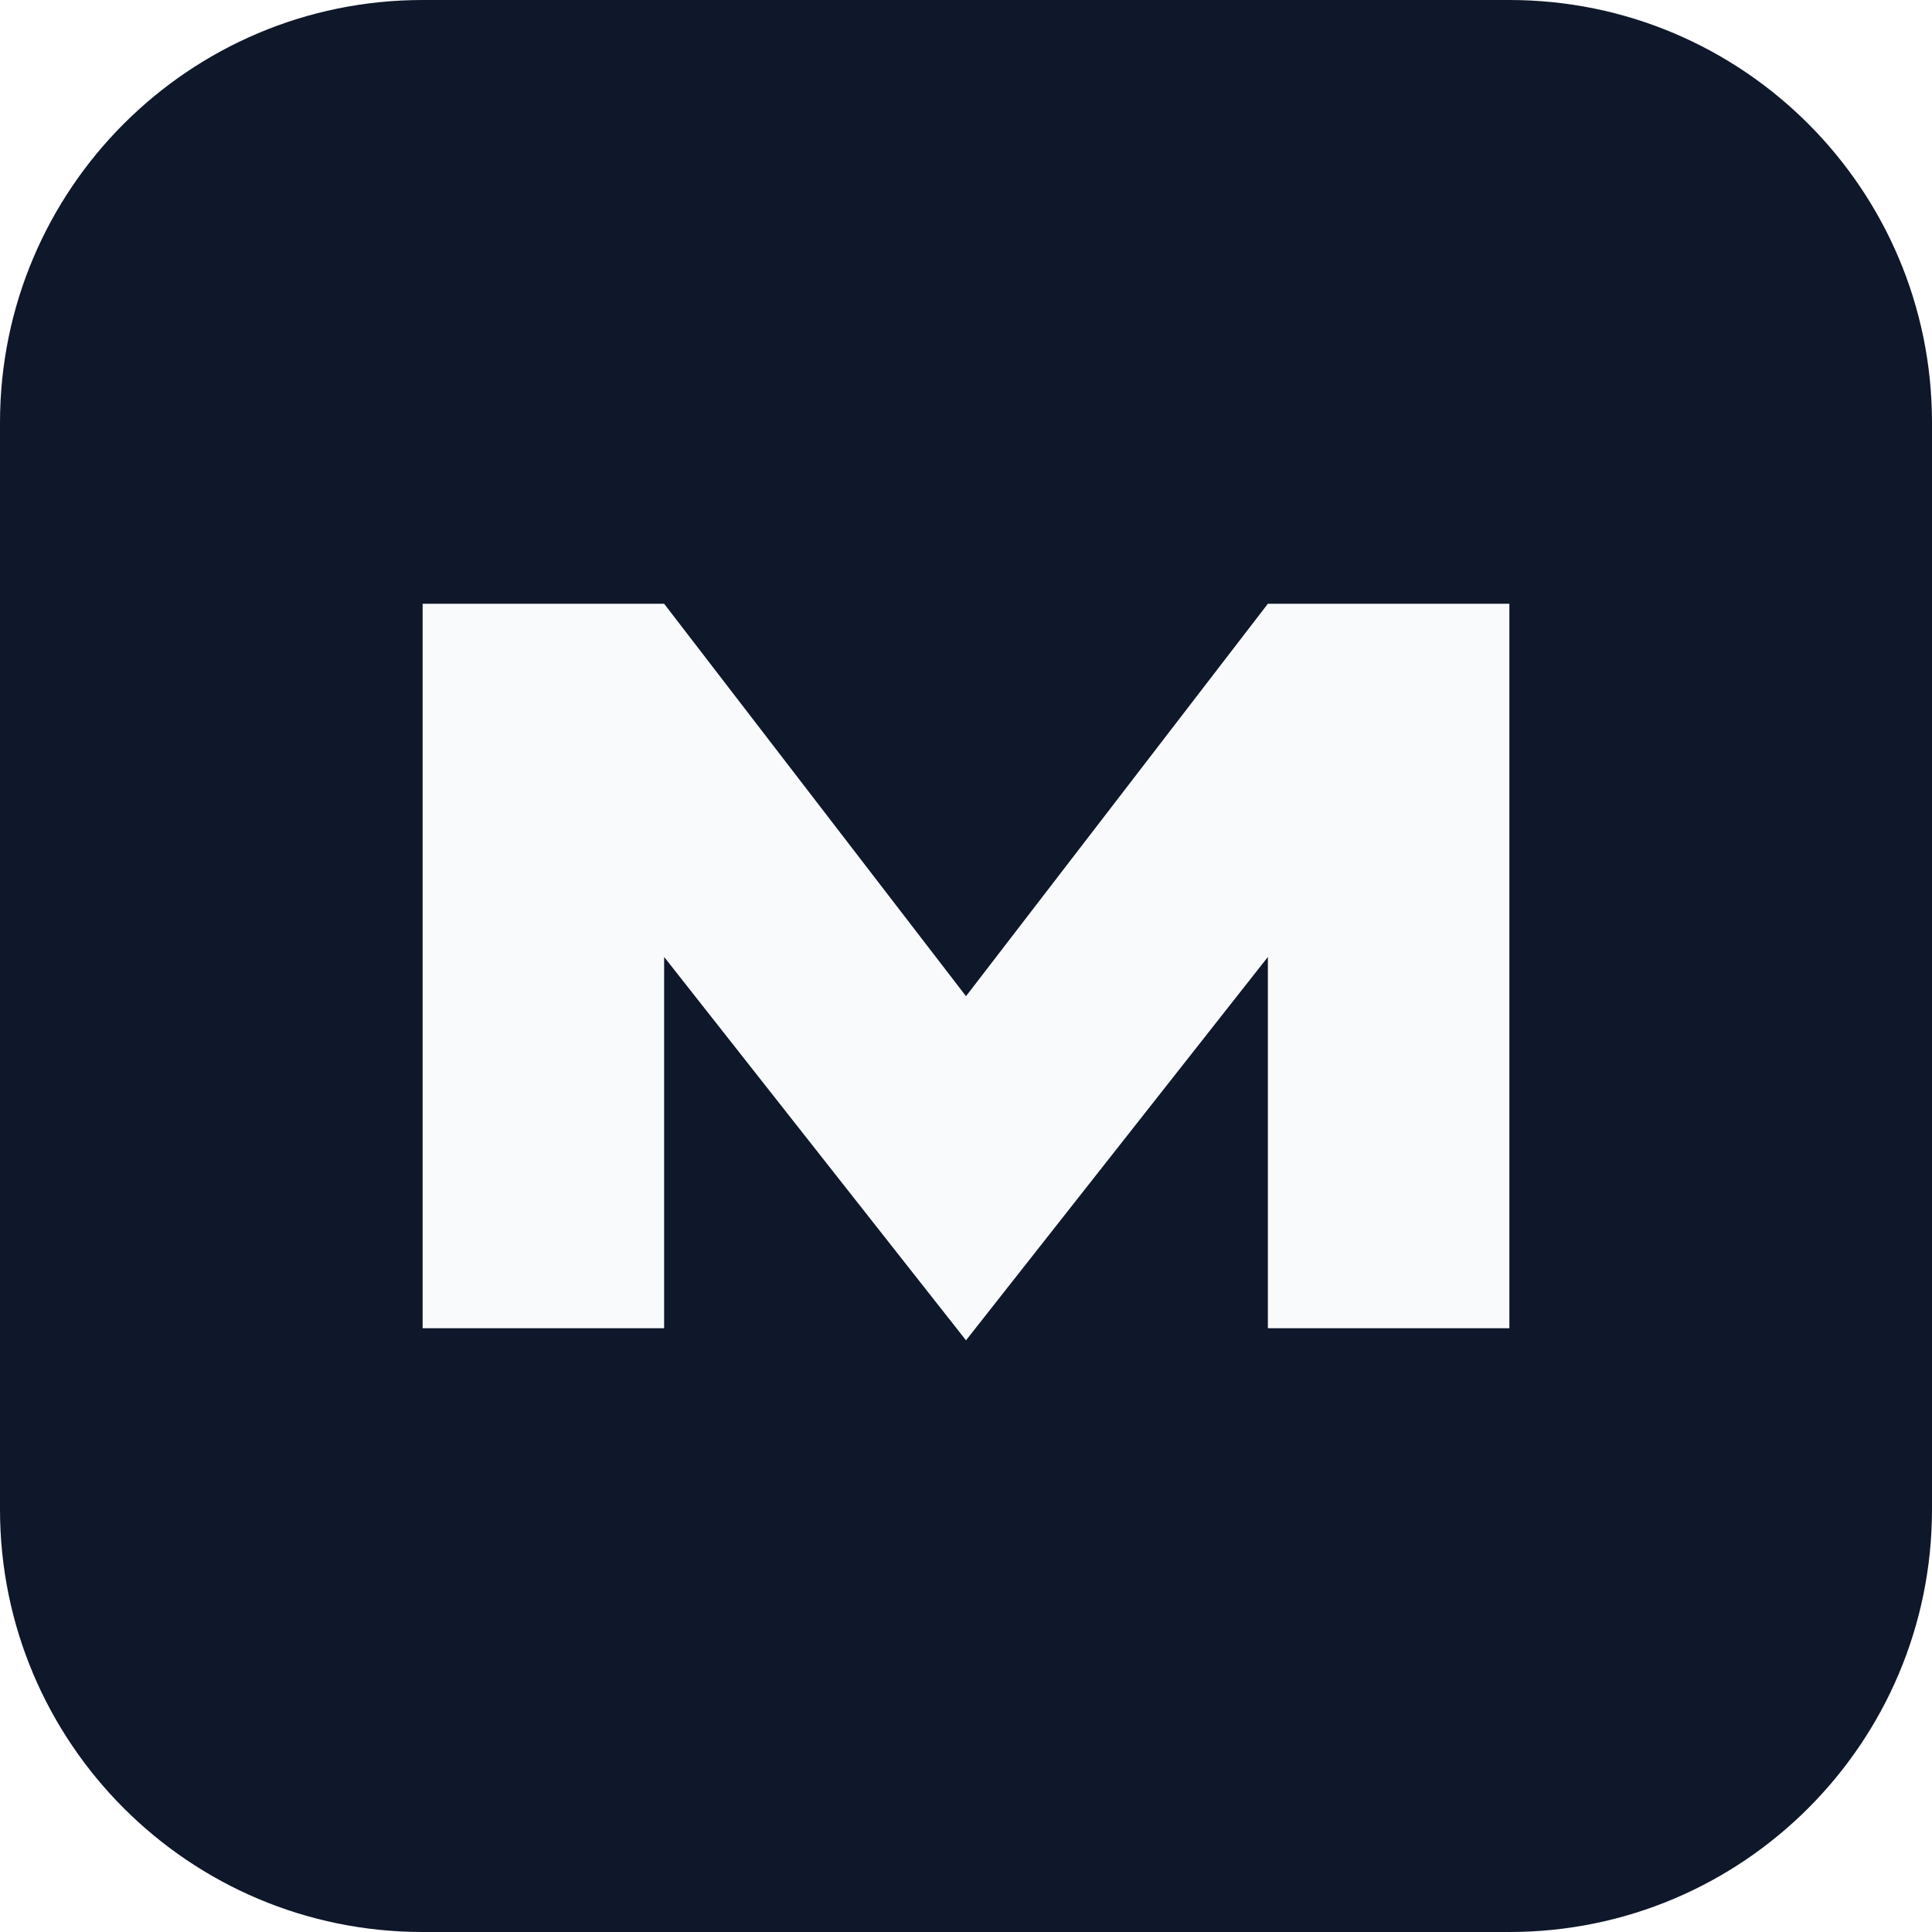
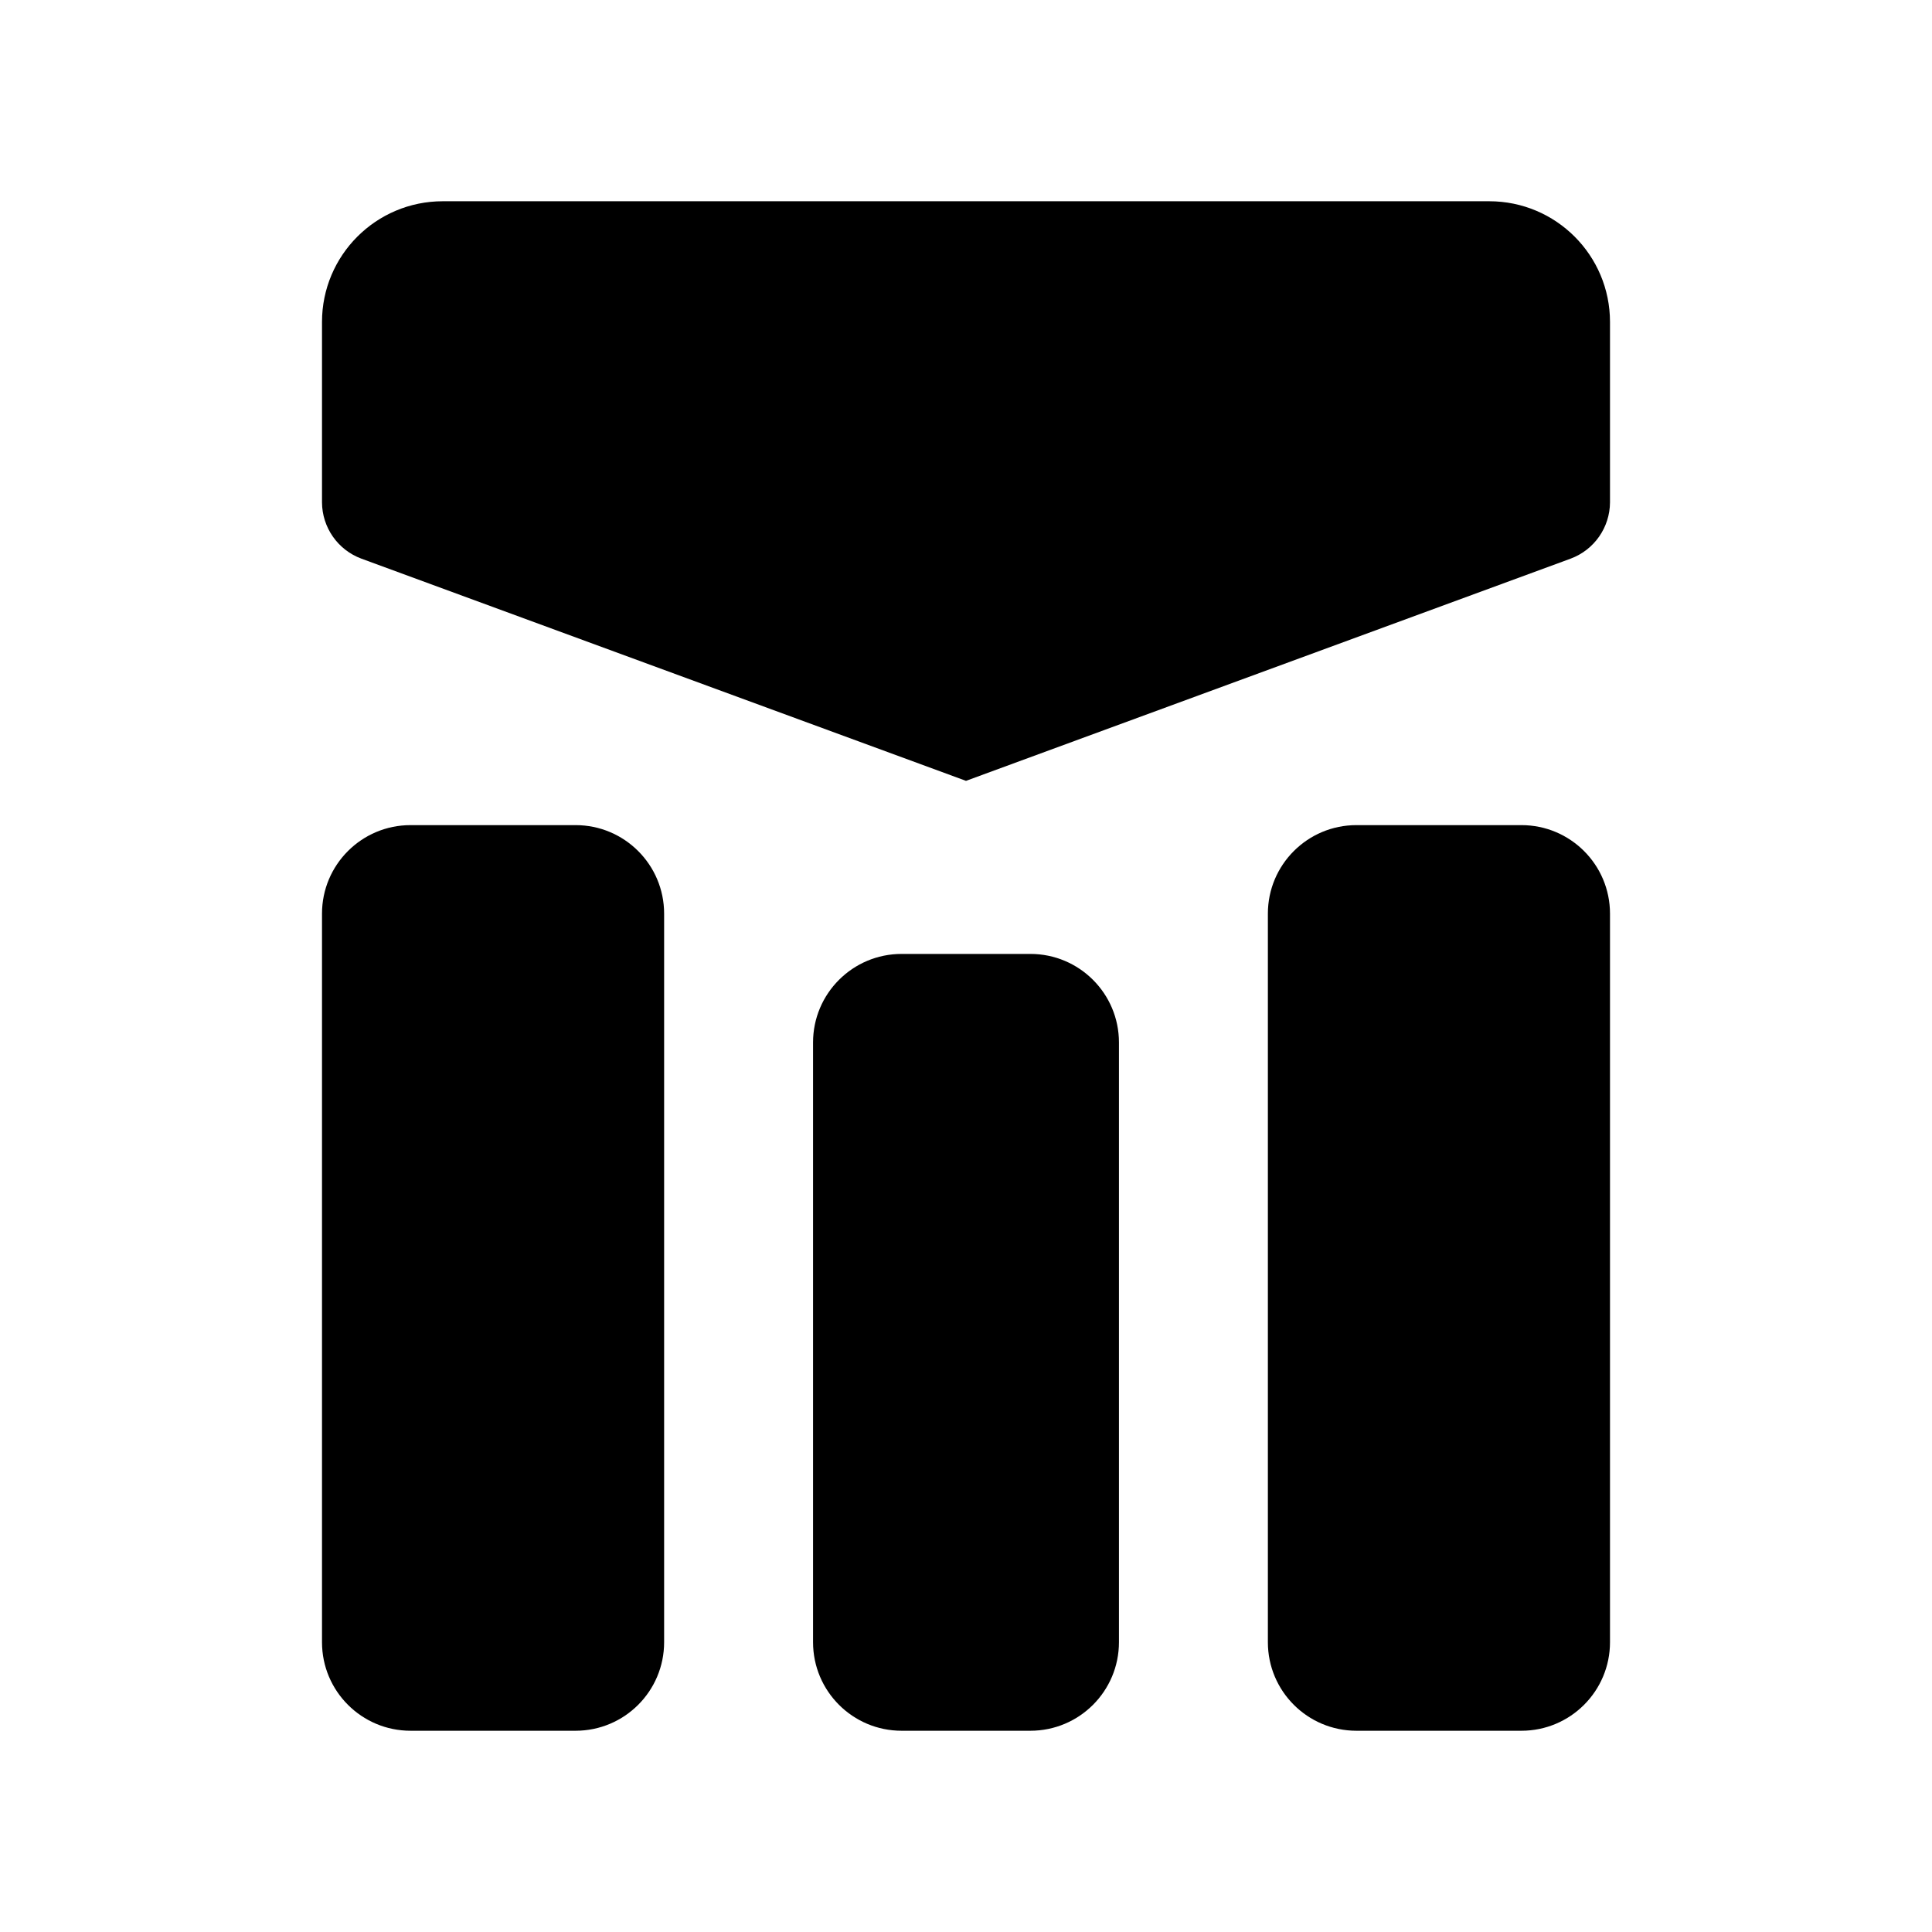
- <svg xmlns="http://www.w3.org/2000/svg" viewBox="0 0 64 64" role="img" aria-labelledby="title">
-   <rect width="64" height="64" rx="14" fill="#0f172a" />
-   <path d="M14 44V20h8l10 13 10-13h8v24h-8V31.7l-10 12.7-10-12.7V44z" fill="#f8fafc" />
+ <svg xmlns="http://www.w3.org/2000/svg" viewBox="0 0 24 24" fill="currentColor" role="img" aria-labelledby="title">
+   <path d="M4 4a1.5 1.5 0 0 1 1.5-1.5h13A1.5 1.5 0 0 1 20 4v2.24a.75.75 0 0 1-.49.7L12 9.7 4.49 6.94A.75.75 0 0 1 4 6.24z" />
+   <rect x="4" y="10.25" width="4.25" height="11.25" rx="1.1" />
+   <rect x="10.1" y="11.85" width="3.8" height="9.65" rx="1.1" />
+   <rect x="15.75" y="10.25" width="4.25" height="11.25" rx="1.1" />
</svg>
